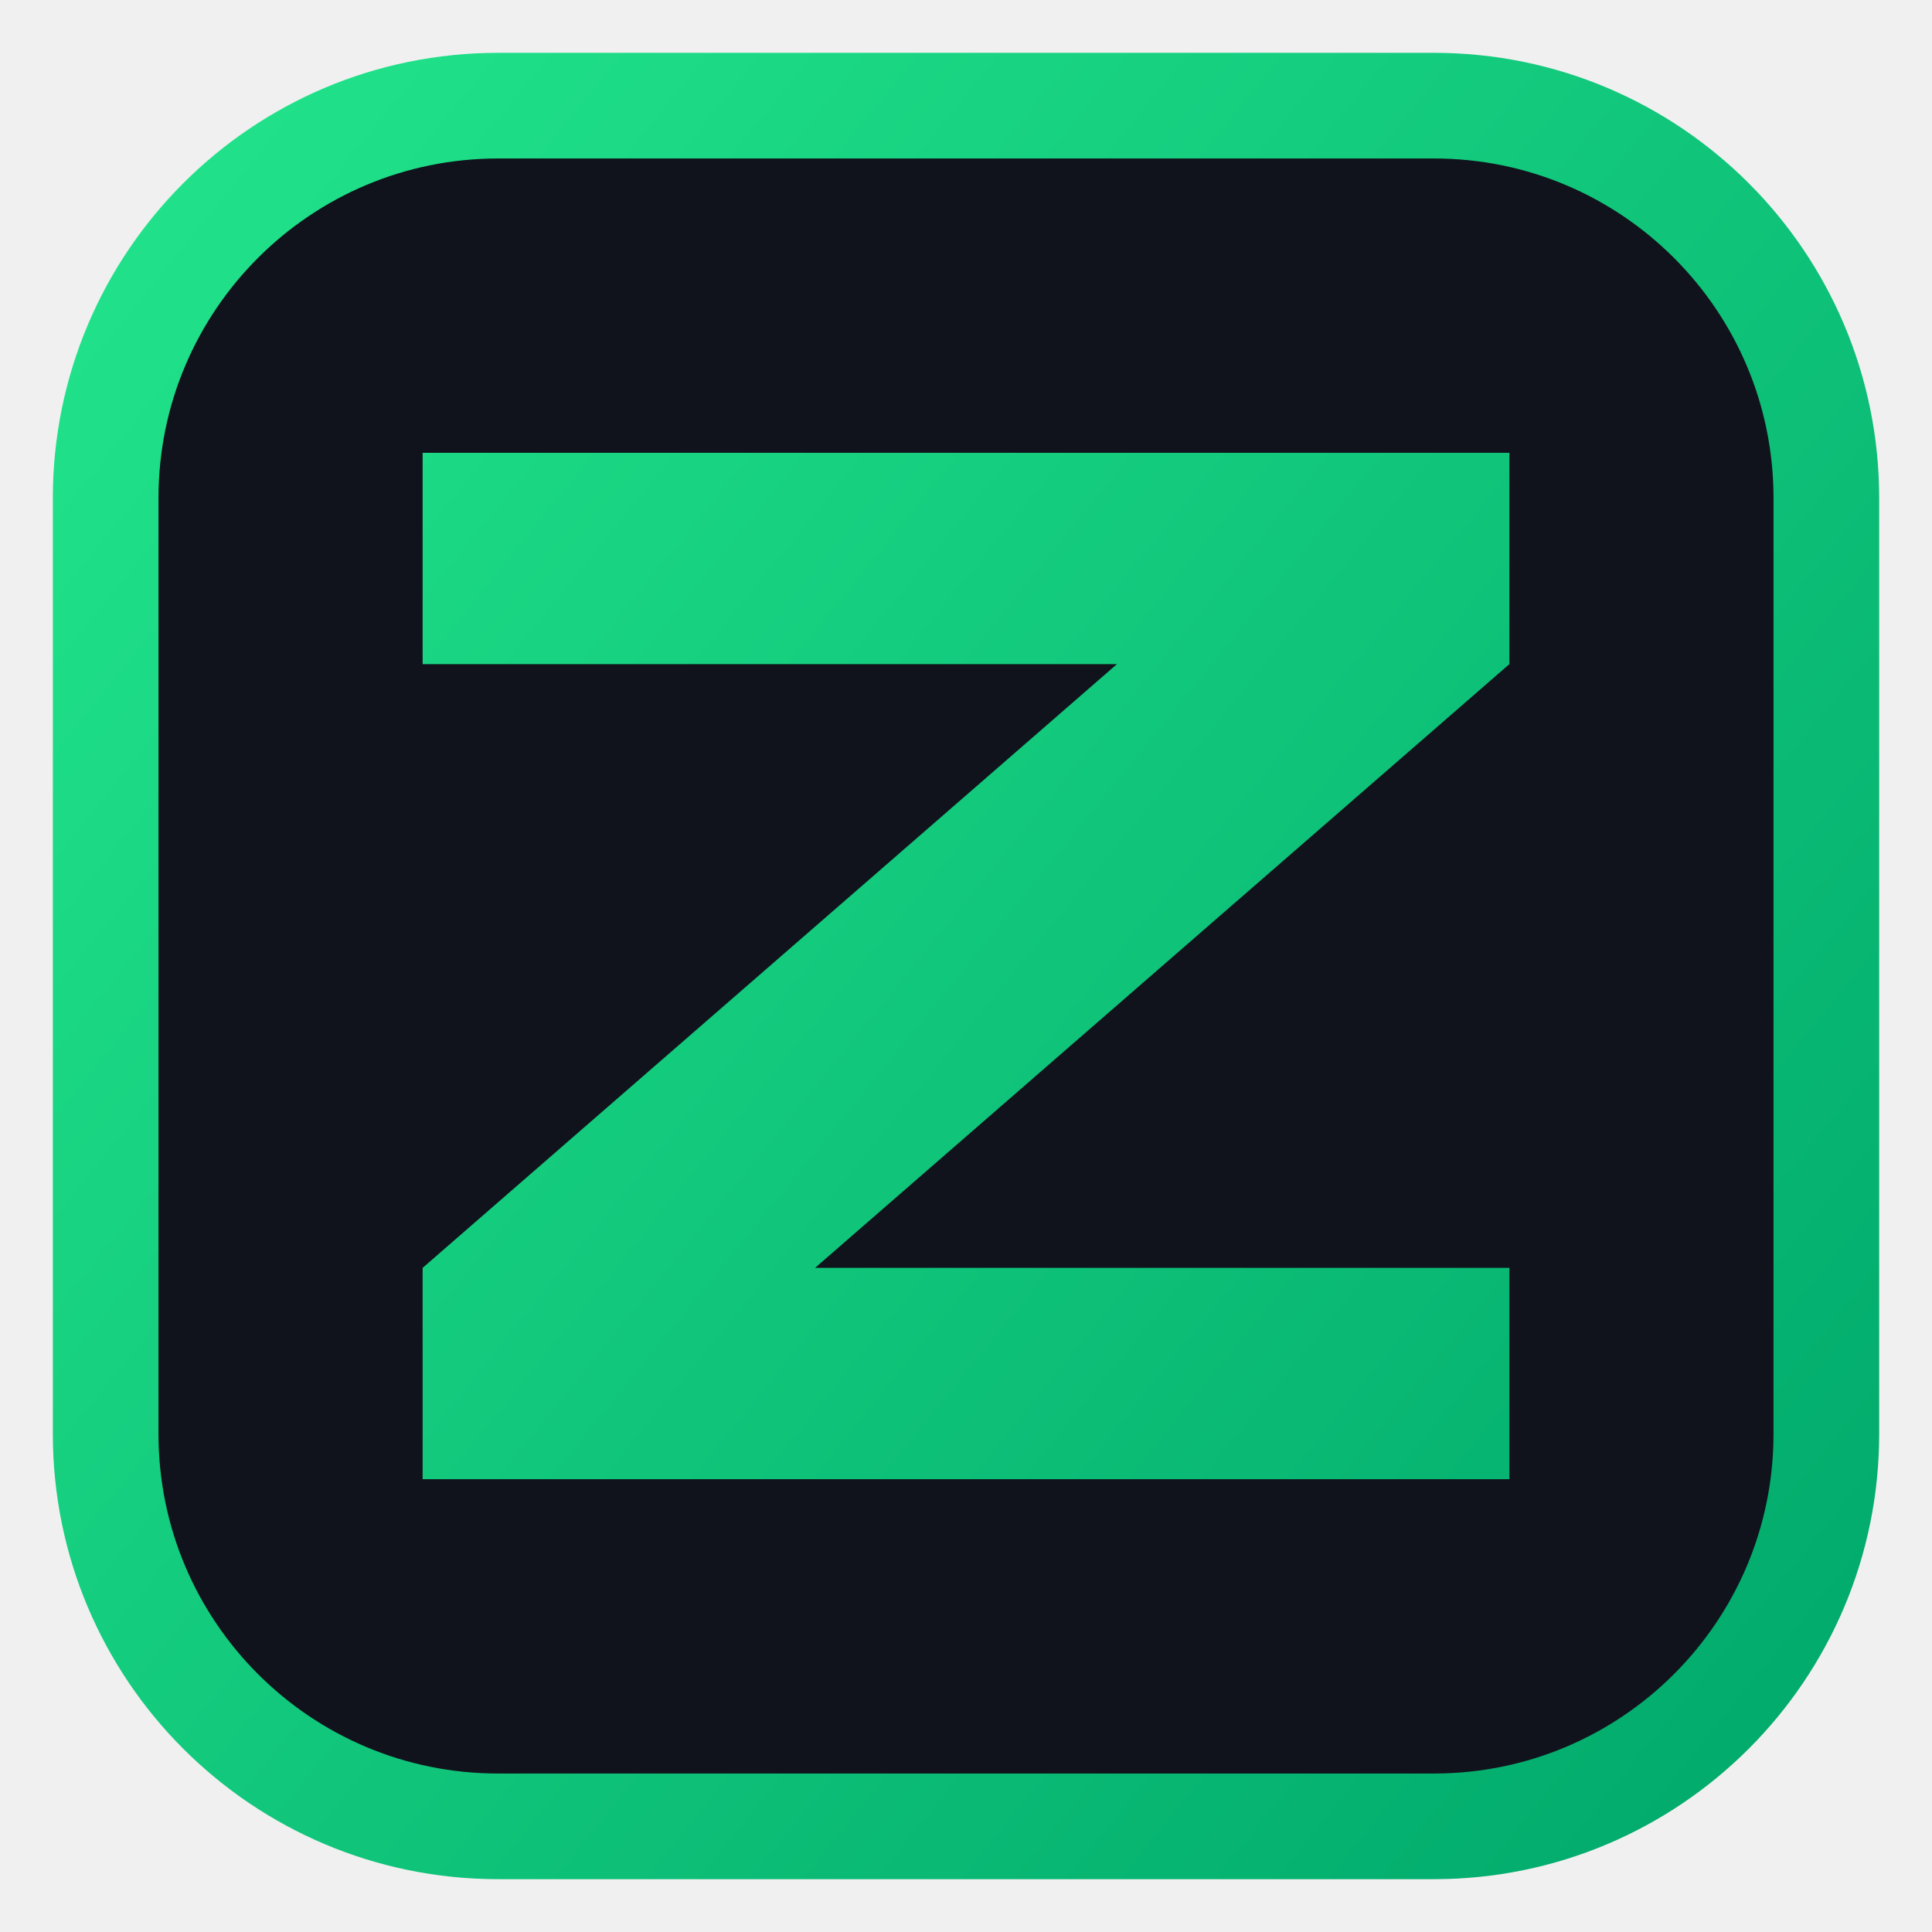
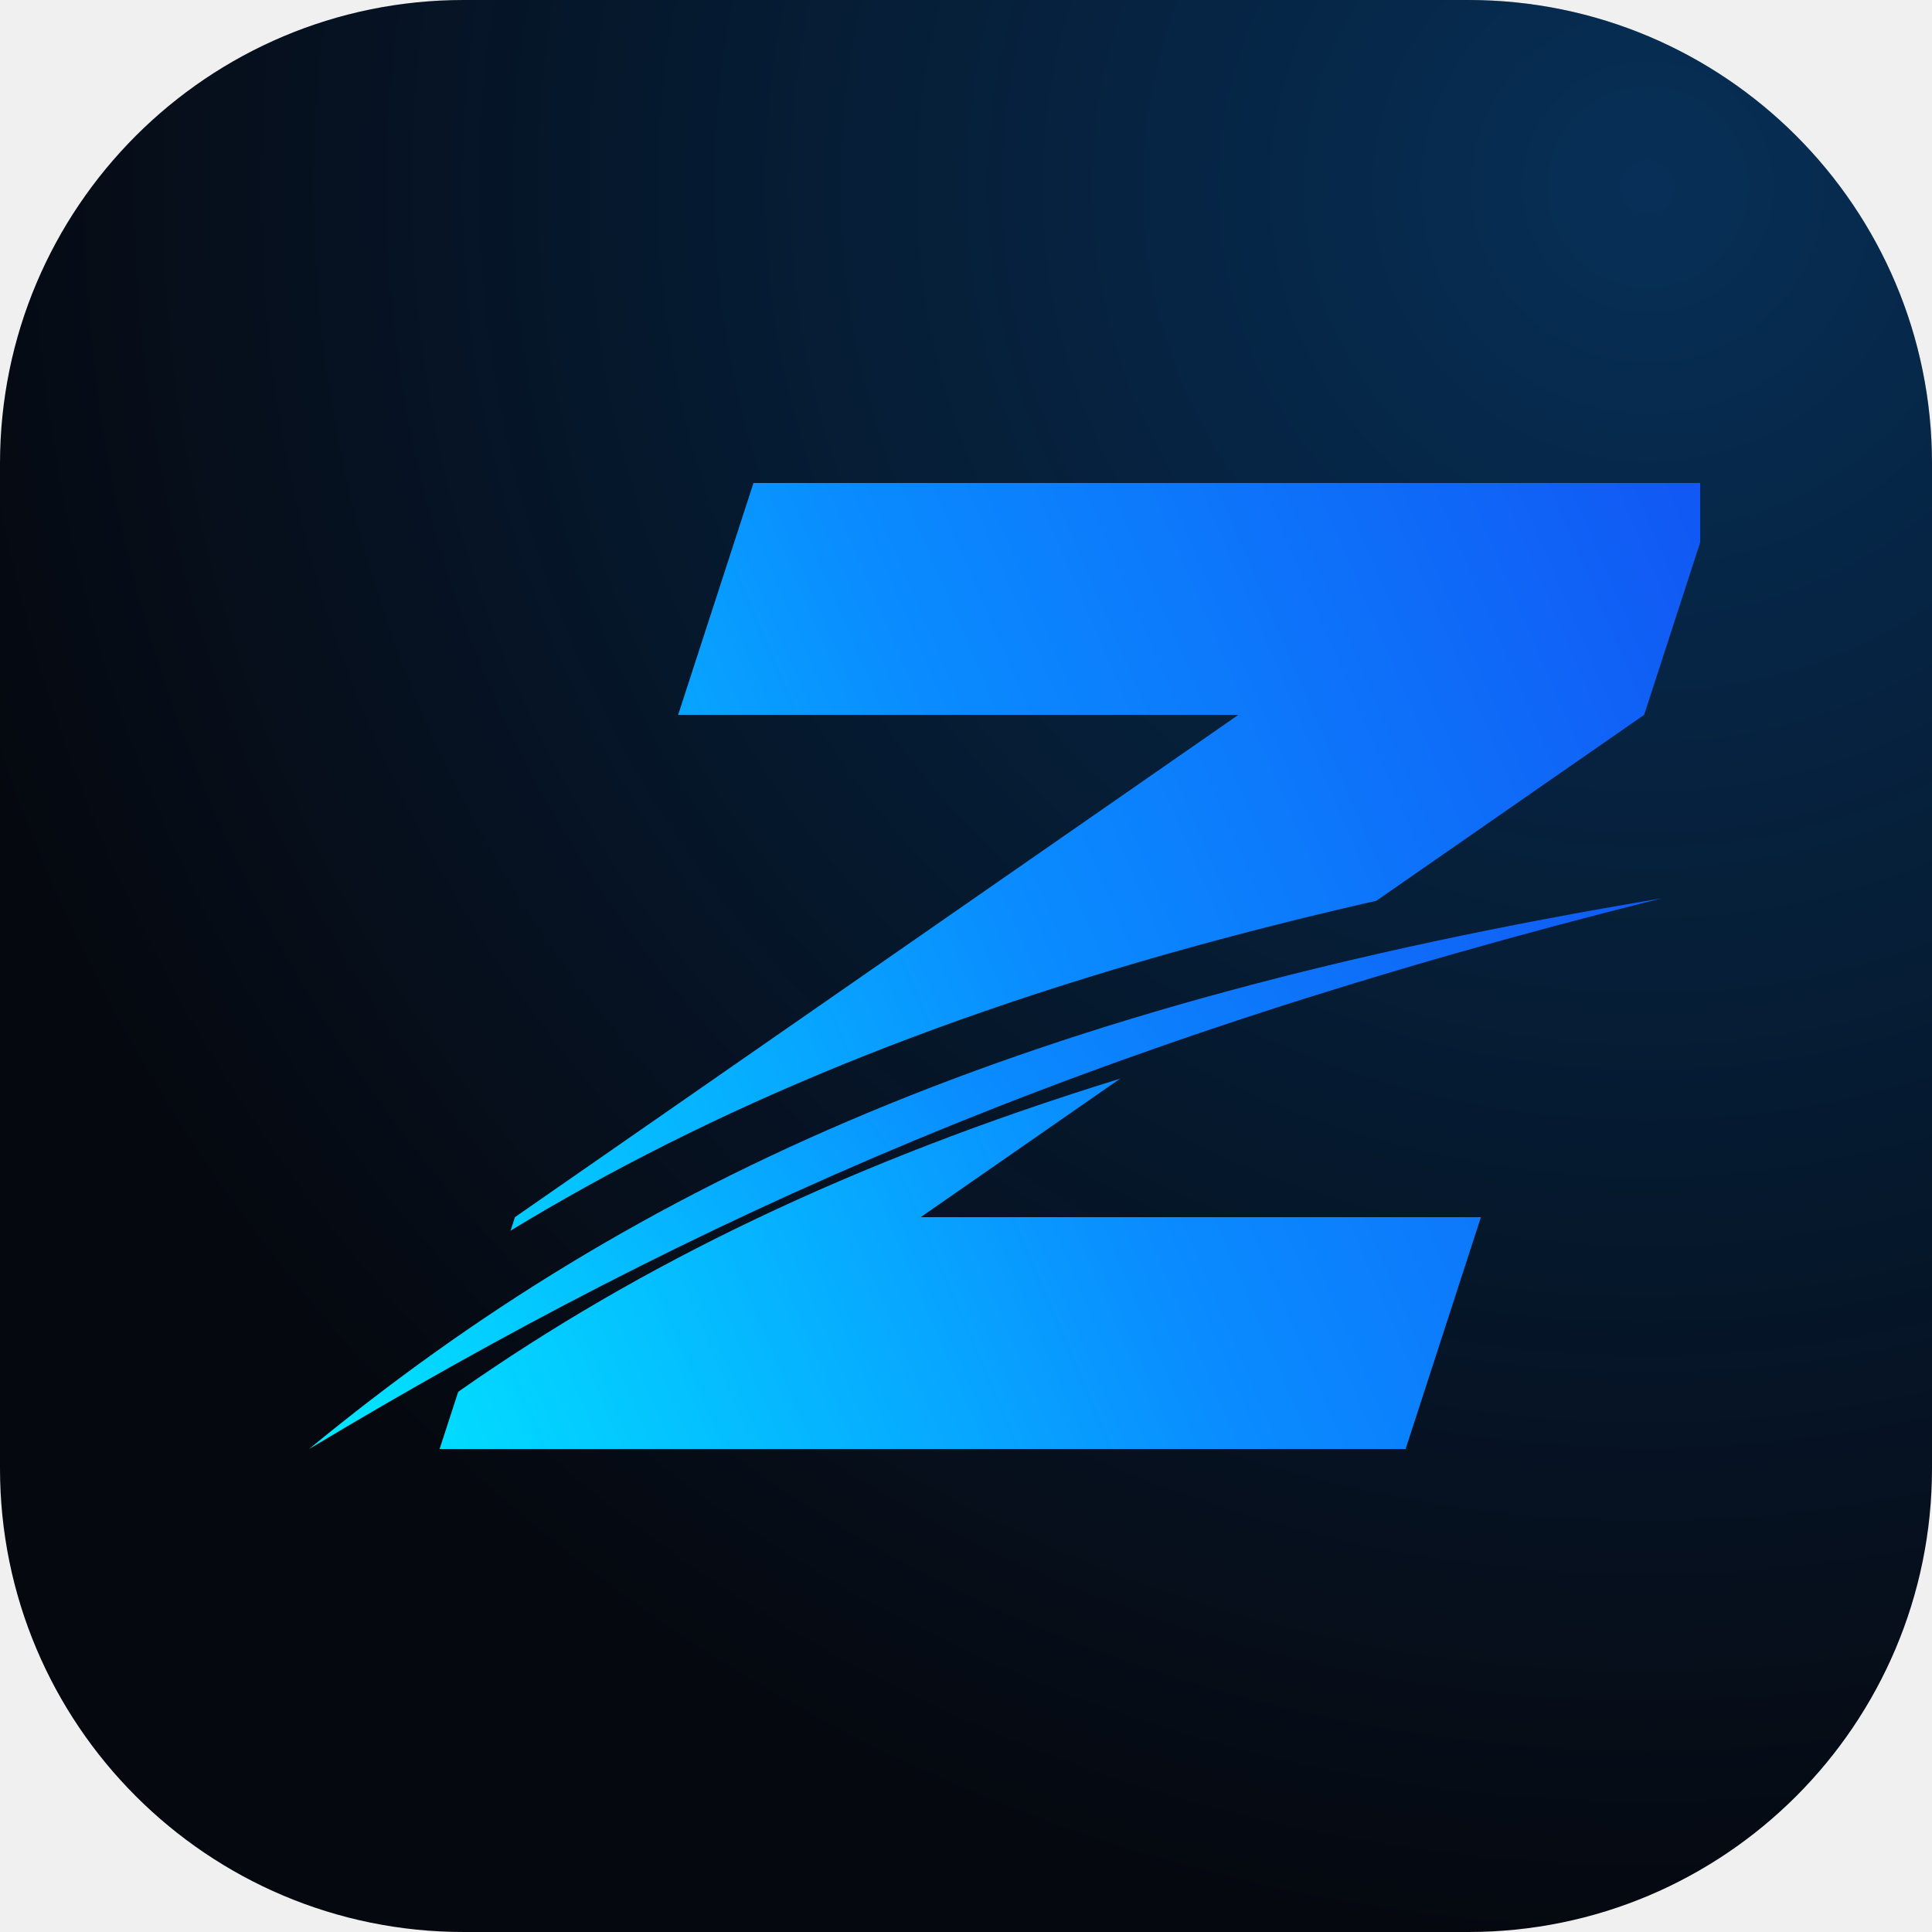
- <svg xmlns="http://www.w3.org/2000/svg" viewBox="0 0 256 256" role="img" aria-label="ZBOX">
+ <svg xmlns="http://www.w3.org/2000/svg" width="512" height="512" viewBox="0 0 100 100" role="img" aria-label="ZBOX">
  <defs>
-     <linearGradient id="zg" x1="0" y1="24" x2="256" y2="232" gradientUnits="userSpaceOnUse">
-       <stop offset="0" stop-color="#22E58B" />
-       <stop offset="1" stop-color="#00A86B" />
+     <linearGradient id="gMark" gradientUnits="userSpaceOnUse" x1="-10" y1="104" x2="128" y2="0">
+       <stop offset="0" stop-color="#00E8FF" />
+       <stop offset="0.45" stop-color="#0A8BFF" />
+       <stop offset="1" stop-color="#1446F0" />
    </linearGradient>
+     <linearGradient id="gX" x1="0" y1="1" x2="1" y2="0">
+       <stop offset="0" stop-color="#0A8BFF" />
+       <stop offset="1" stop-color="#1446F0" />
+     </linearGradient>
+     <mask id="mCut" maskUnits="userSpaceOnUse" x="-20" y="-2" width="150" height="108">
+       <rect x="-20" y="-2" width="150" height="108" fill="#fff" />
+       <path d="M-20 104C14 74 58 54 132 42" fill="none" stroke="#000" stroke-width="11" />
+     </mask>
+     <radialGradient id="glow" cx="0.85" cy="0.1" r="0.9">
+       <stop offset="0" stop-color="#0A8BFF" stop-opacity="0.5" />
+       <stop offset="1" stop-color="#0A8BFF" stop-opacity="0" />
+     </radialGradient>
  </defs>
-   <rect x="14" y="14" width="228" height="228" rx="52" fill="#10131C" stroke="url(#zg)" stroke-width="14" />
-   <path fill="url(#zg)" d="M56 60H200V88L108 168H200V196H56V168L148 88H56Z" />
+   <rect width="100" height="100" rx="24" fill="#05080F" />
+   <rect width="100" height="100" rx="24" fill="url(#glow)" opacity="0.6" />
+   <g transform="translate(13 24) scale(0.5) translate(20 2)">
+     <g mask="url(#mCut)">
+       <path d="M0 0H100V24L42 76H100V100H0V76L58 24H0Z" transform="translate(32 0) skewX(-18)" fill="url(#gMark)" />
+     </g>
+     <path d="M-14 100C20 72 60 54 126 43C66 58 26 76 -14 100Z" fill="url(#gMark)" />
+   </g>
</svg>
